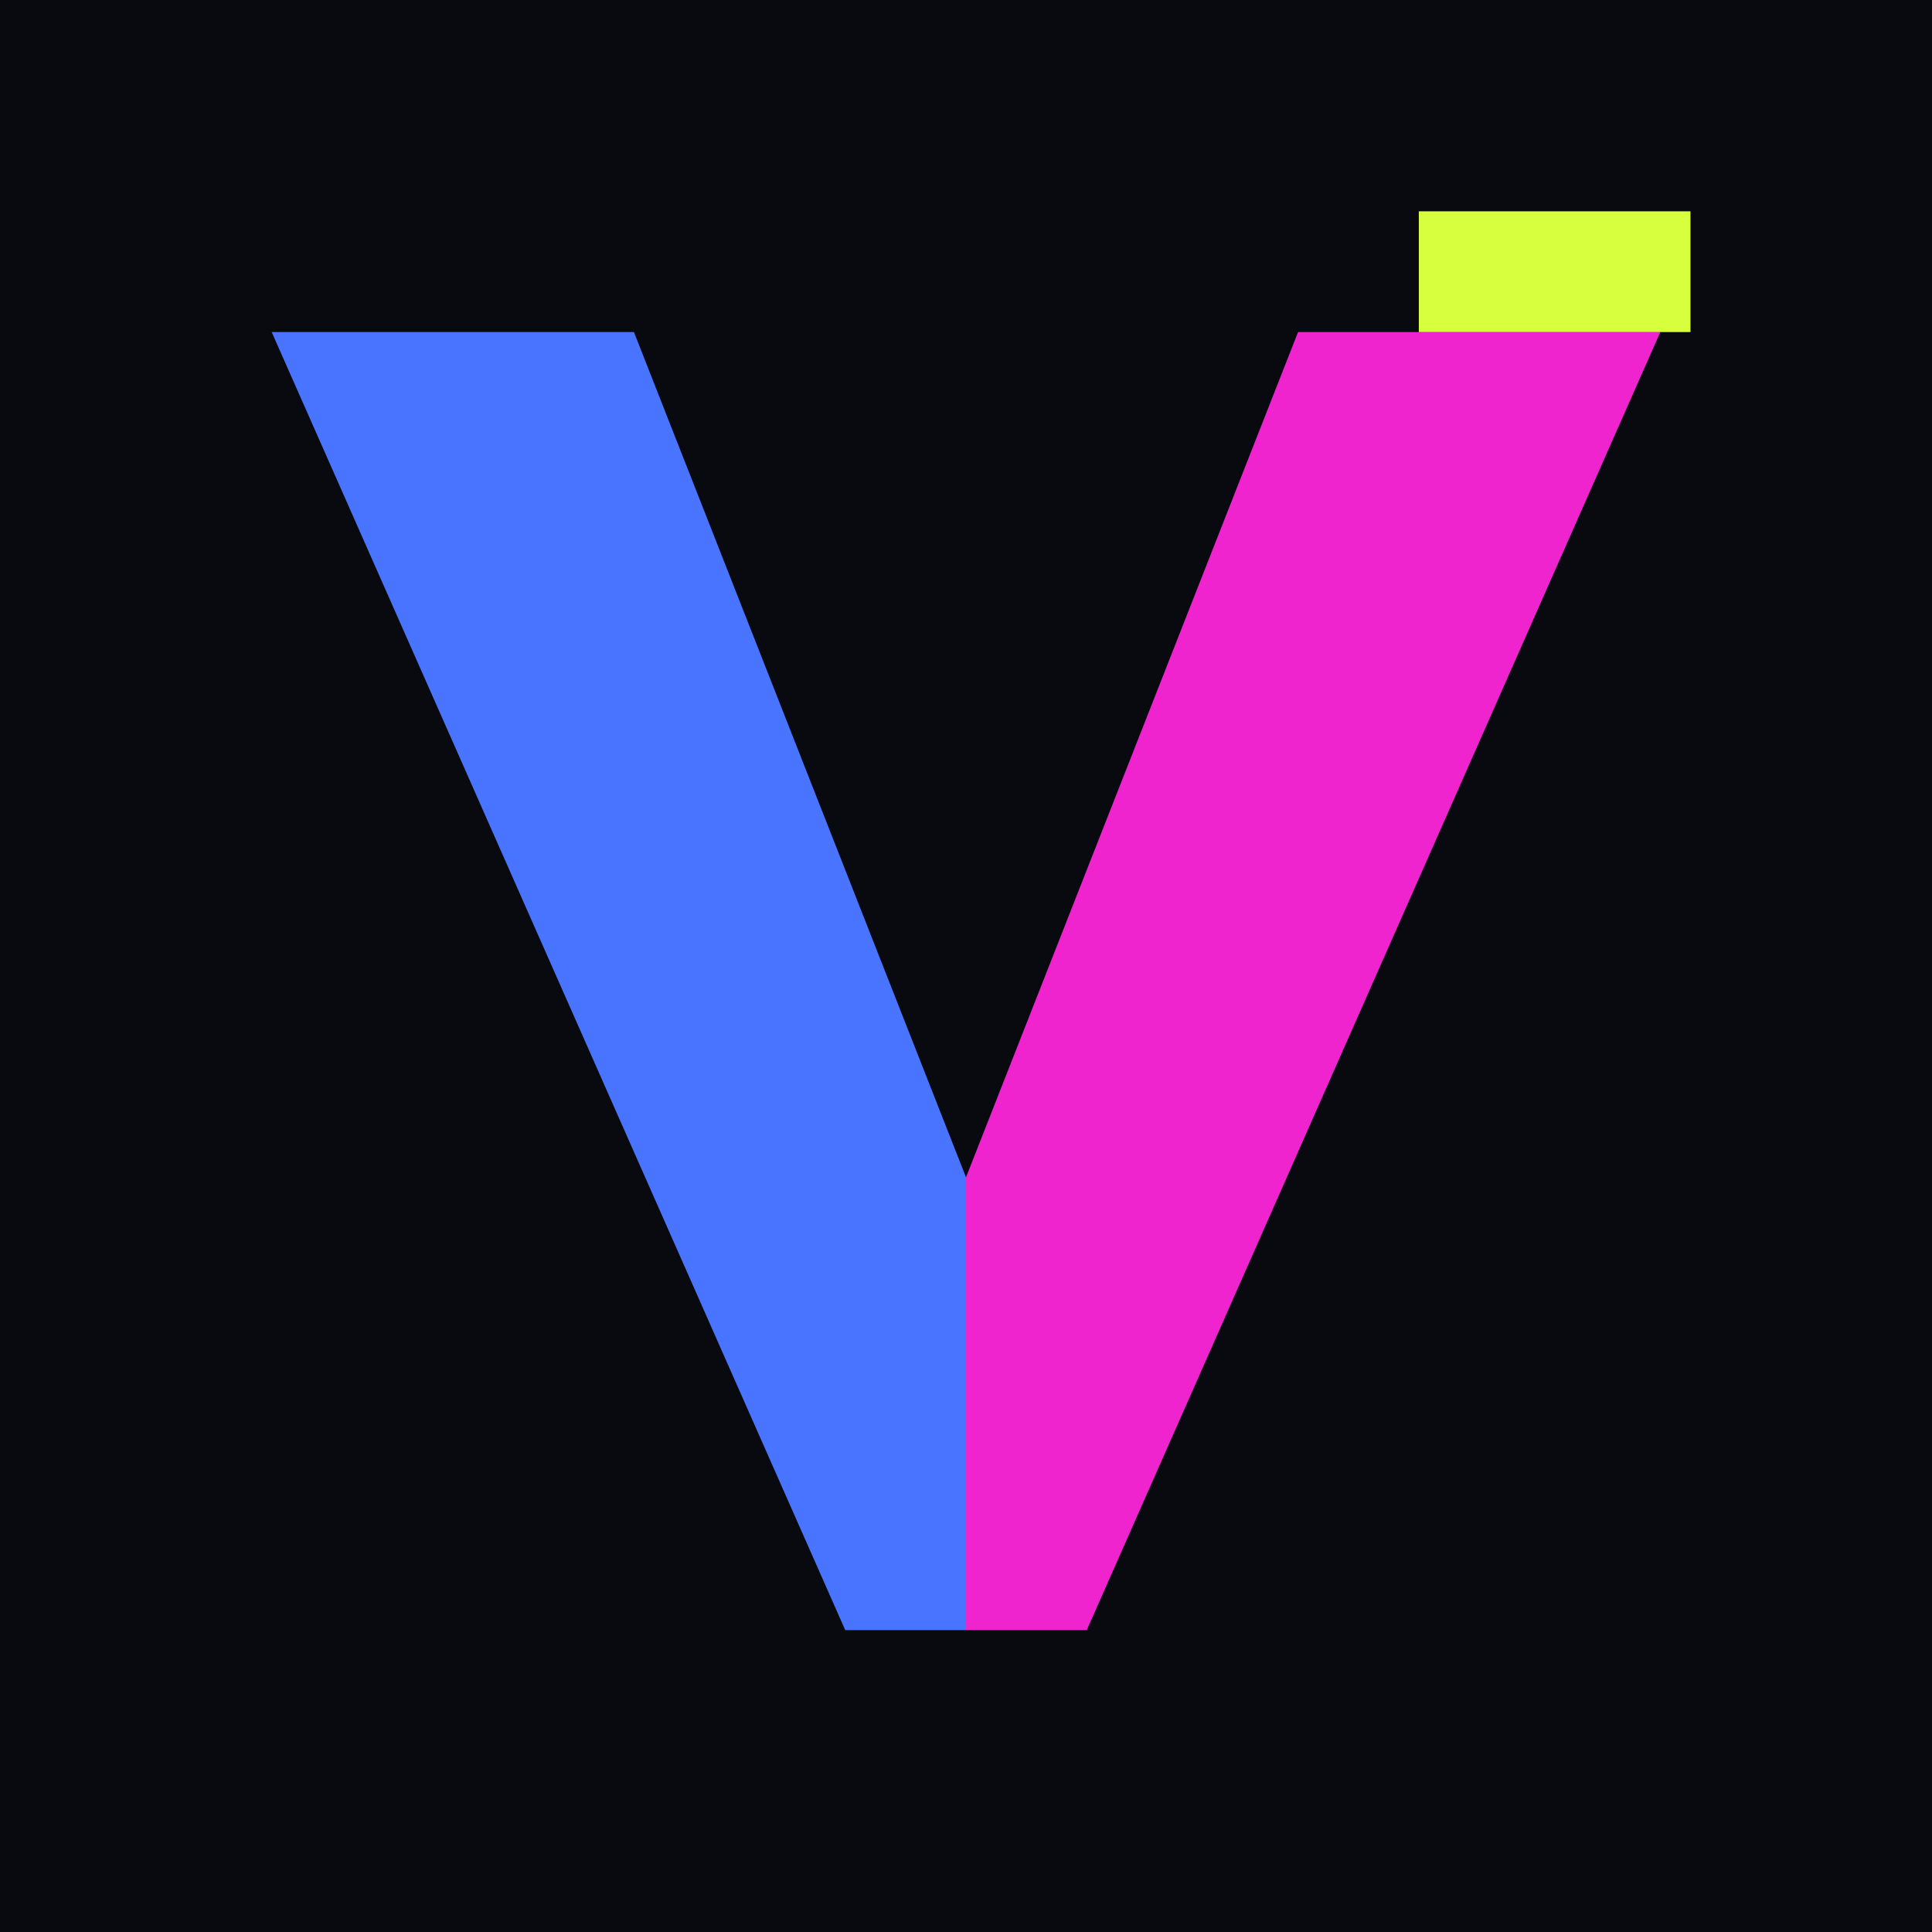
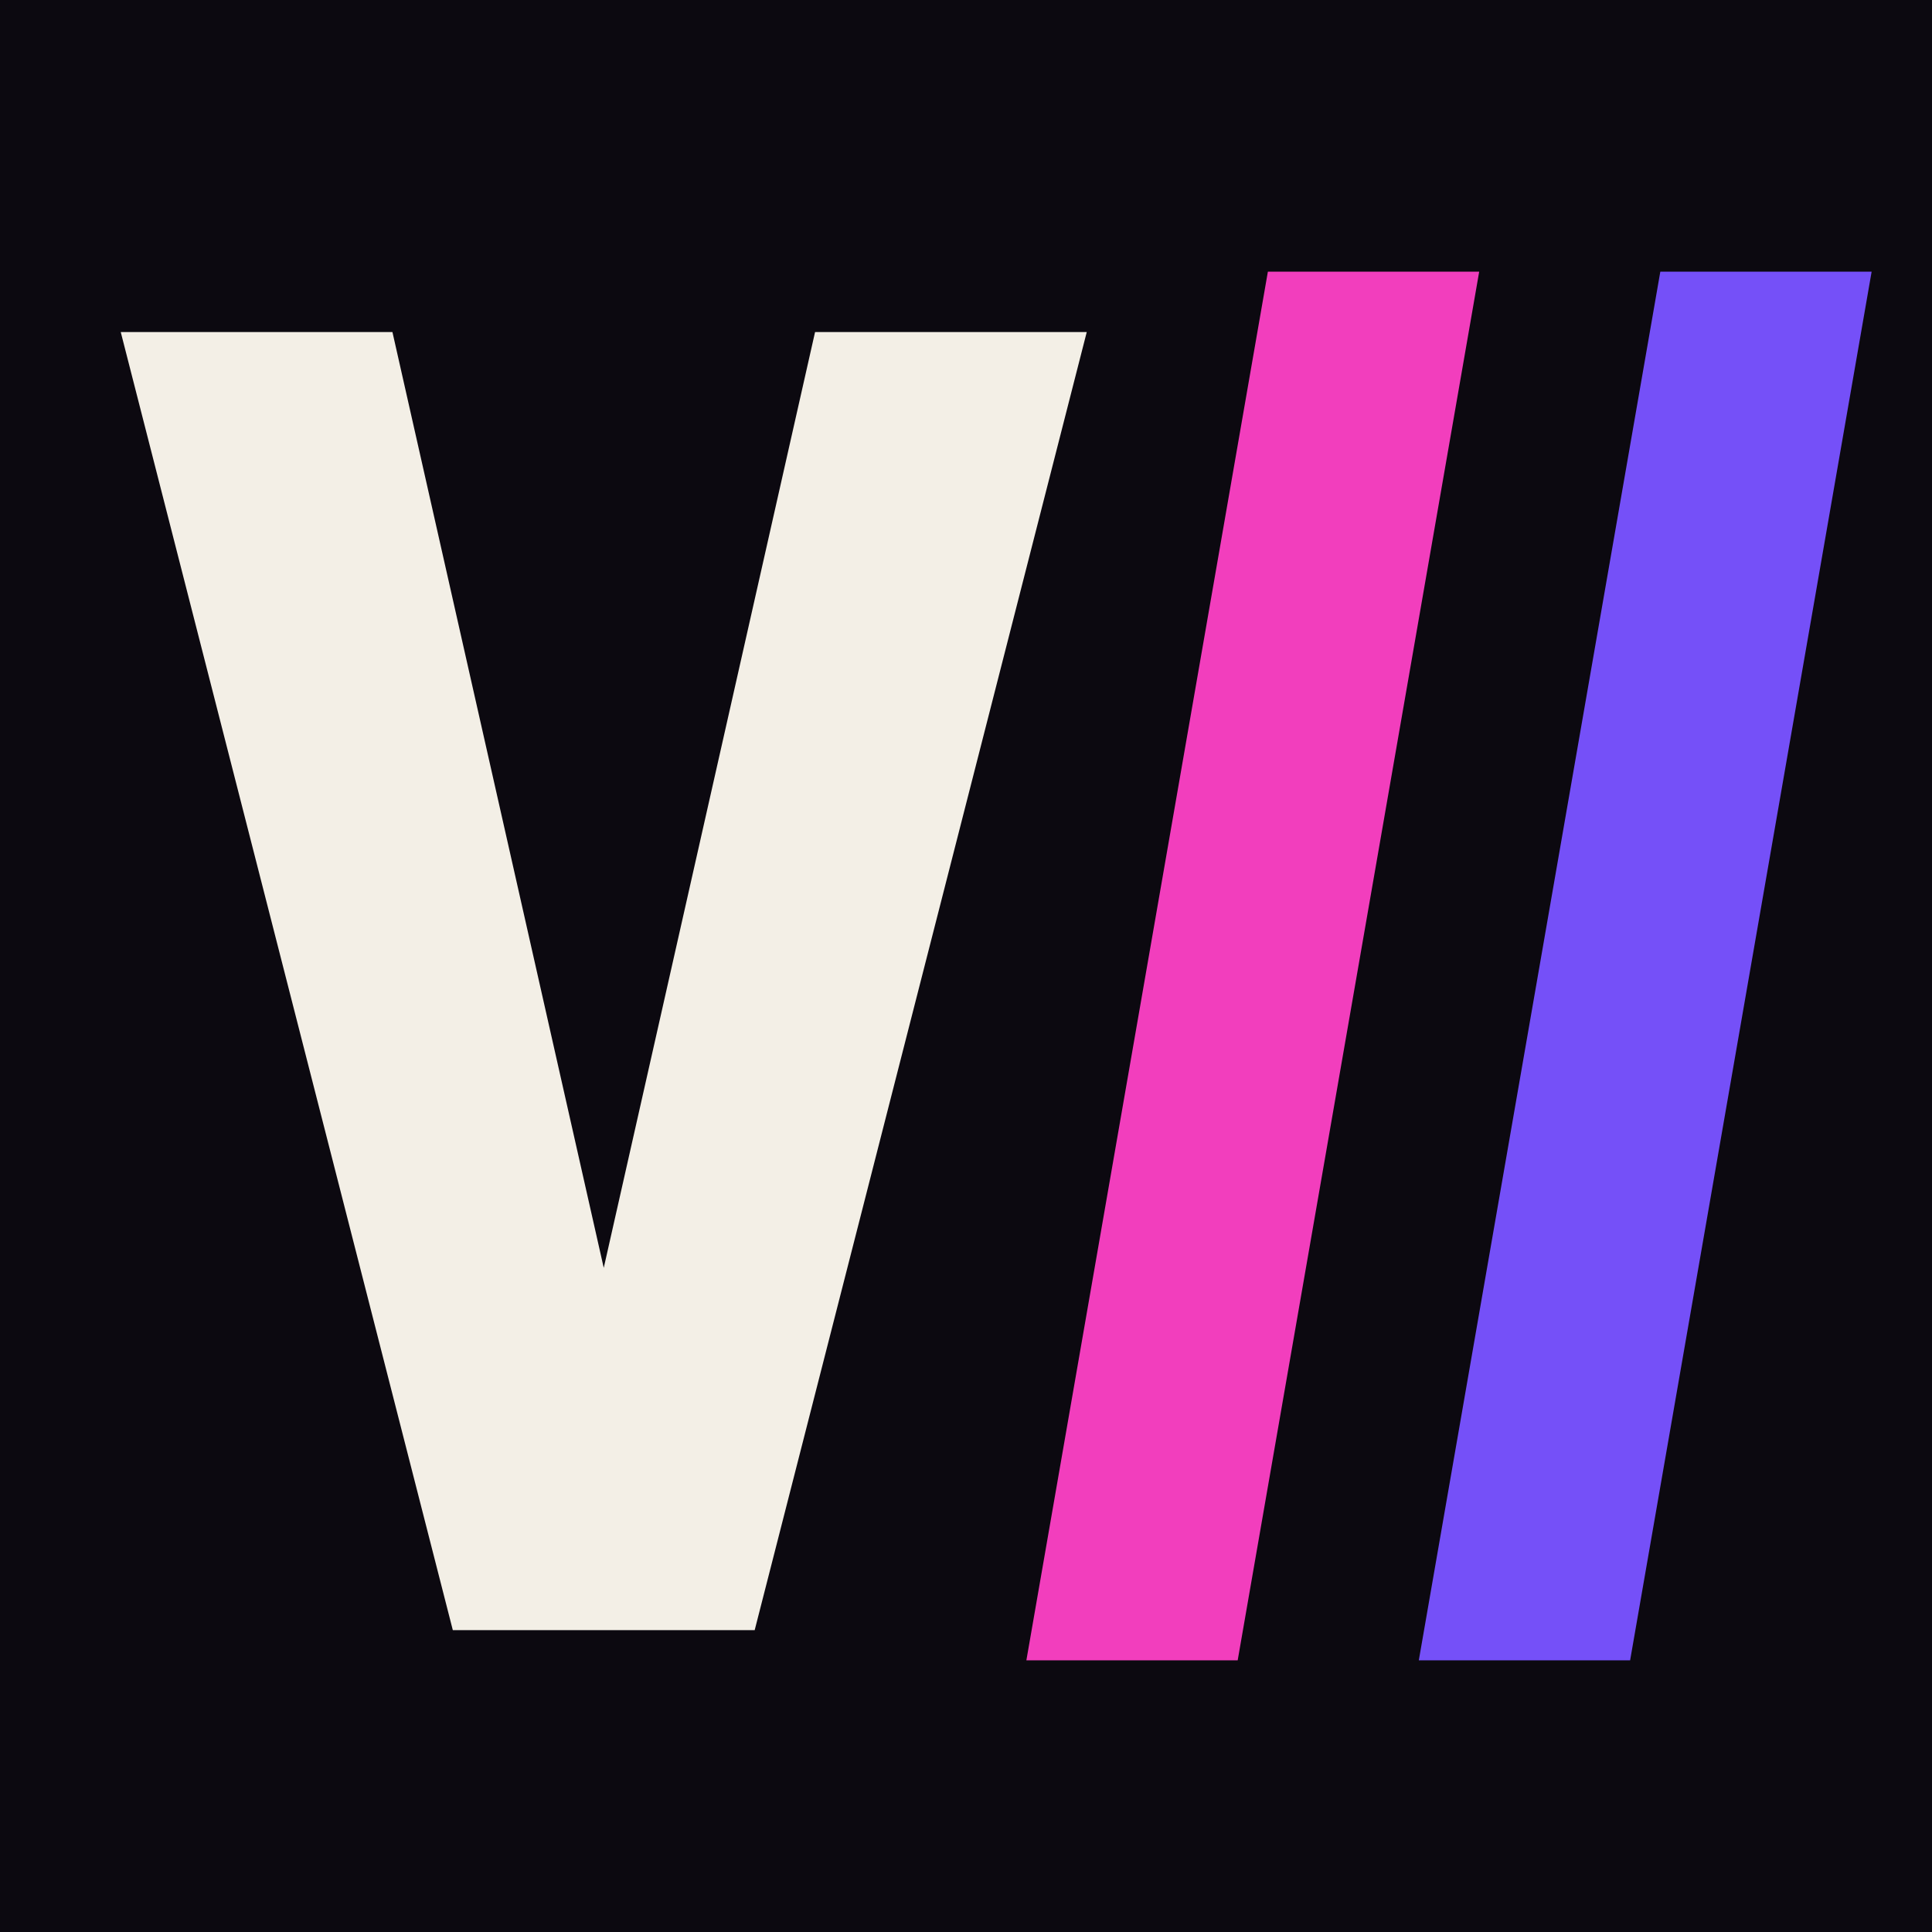
- <svg xmlns="http://www.w3.org/2000/svg" viewBox="0 0 64 64" role="img" aria-label="Voxxai V mark">
-   <rect width="64" height="64" fill="#080a0f" />
-   <path d="M9 11h12l11 28v15h-4L9 11Z" fill="#4974ff" />
-   <path d="M43 11h12L36 54h-4V39l11-28Z" fill="#f024ce" />
-   <path d="M47 7h9v4h-9z" fill="#d8ff3e" />
+ <svg xmlns="http://www.w3.org/2000/svg" viewBox="0 0 64 64" role="img" aria-labelledby="title">
+   <rect width="64" height="64" fill="#0c0910" />
+   <path d="M4 11h9l7 31 7-31h9L25 54H15L4 11Z" fill="#f3efe6" />
+   <path d="M42 9h7l-8 46h-7l8-46Z" fill="#f23ebd" />
+   <path d="M55 9h7l-8 46h-7l8-46Z" fill="#7550f8" />
</svg>
